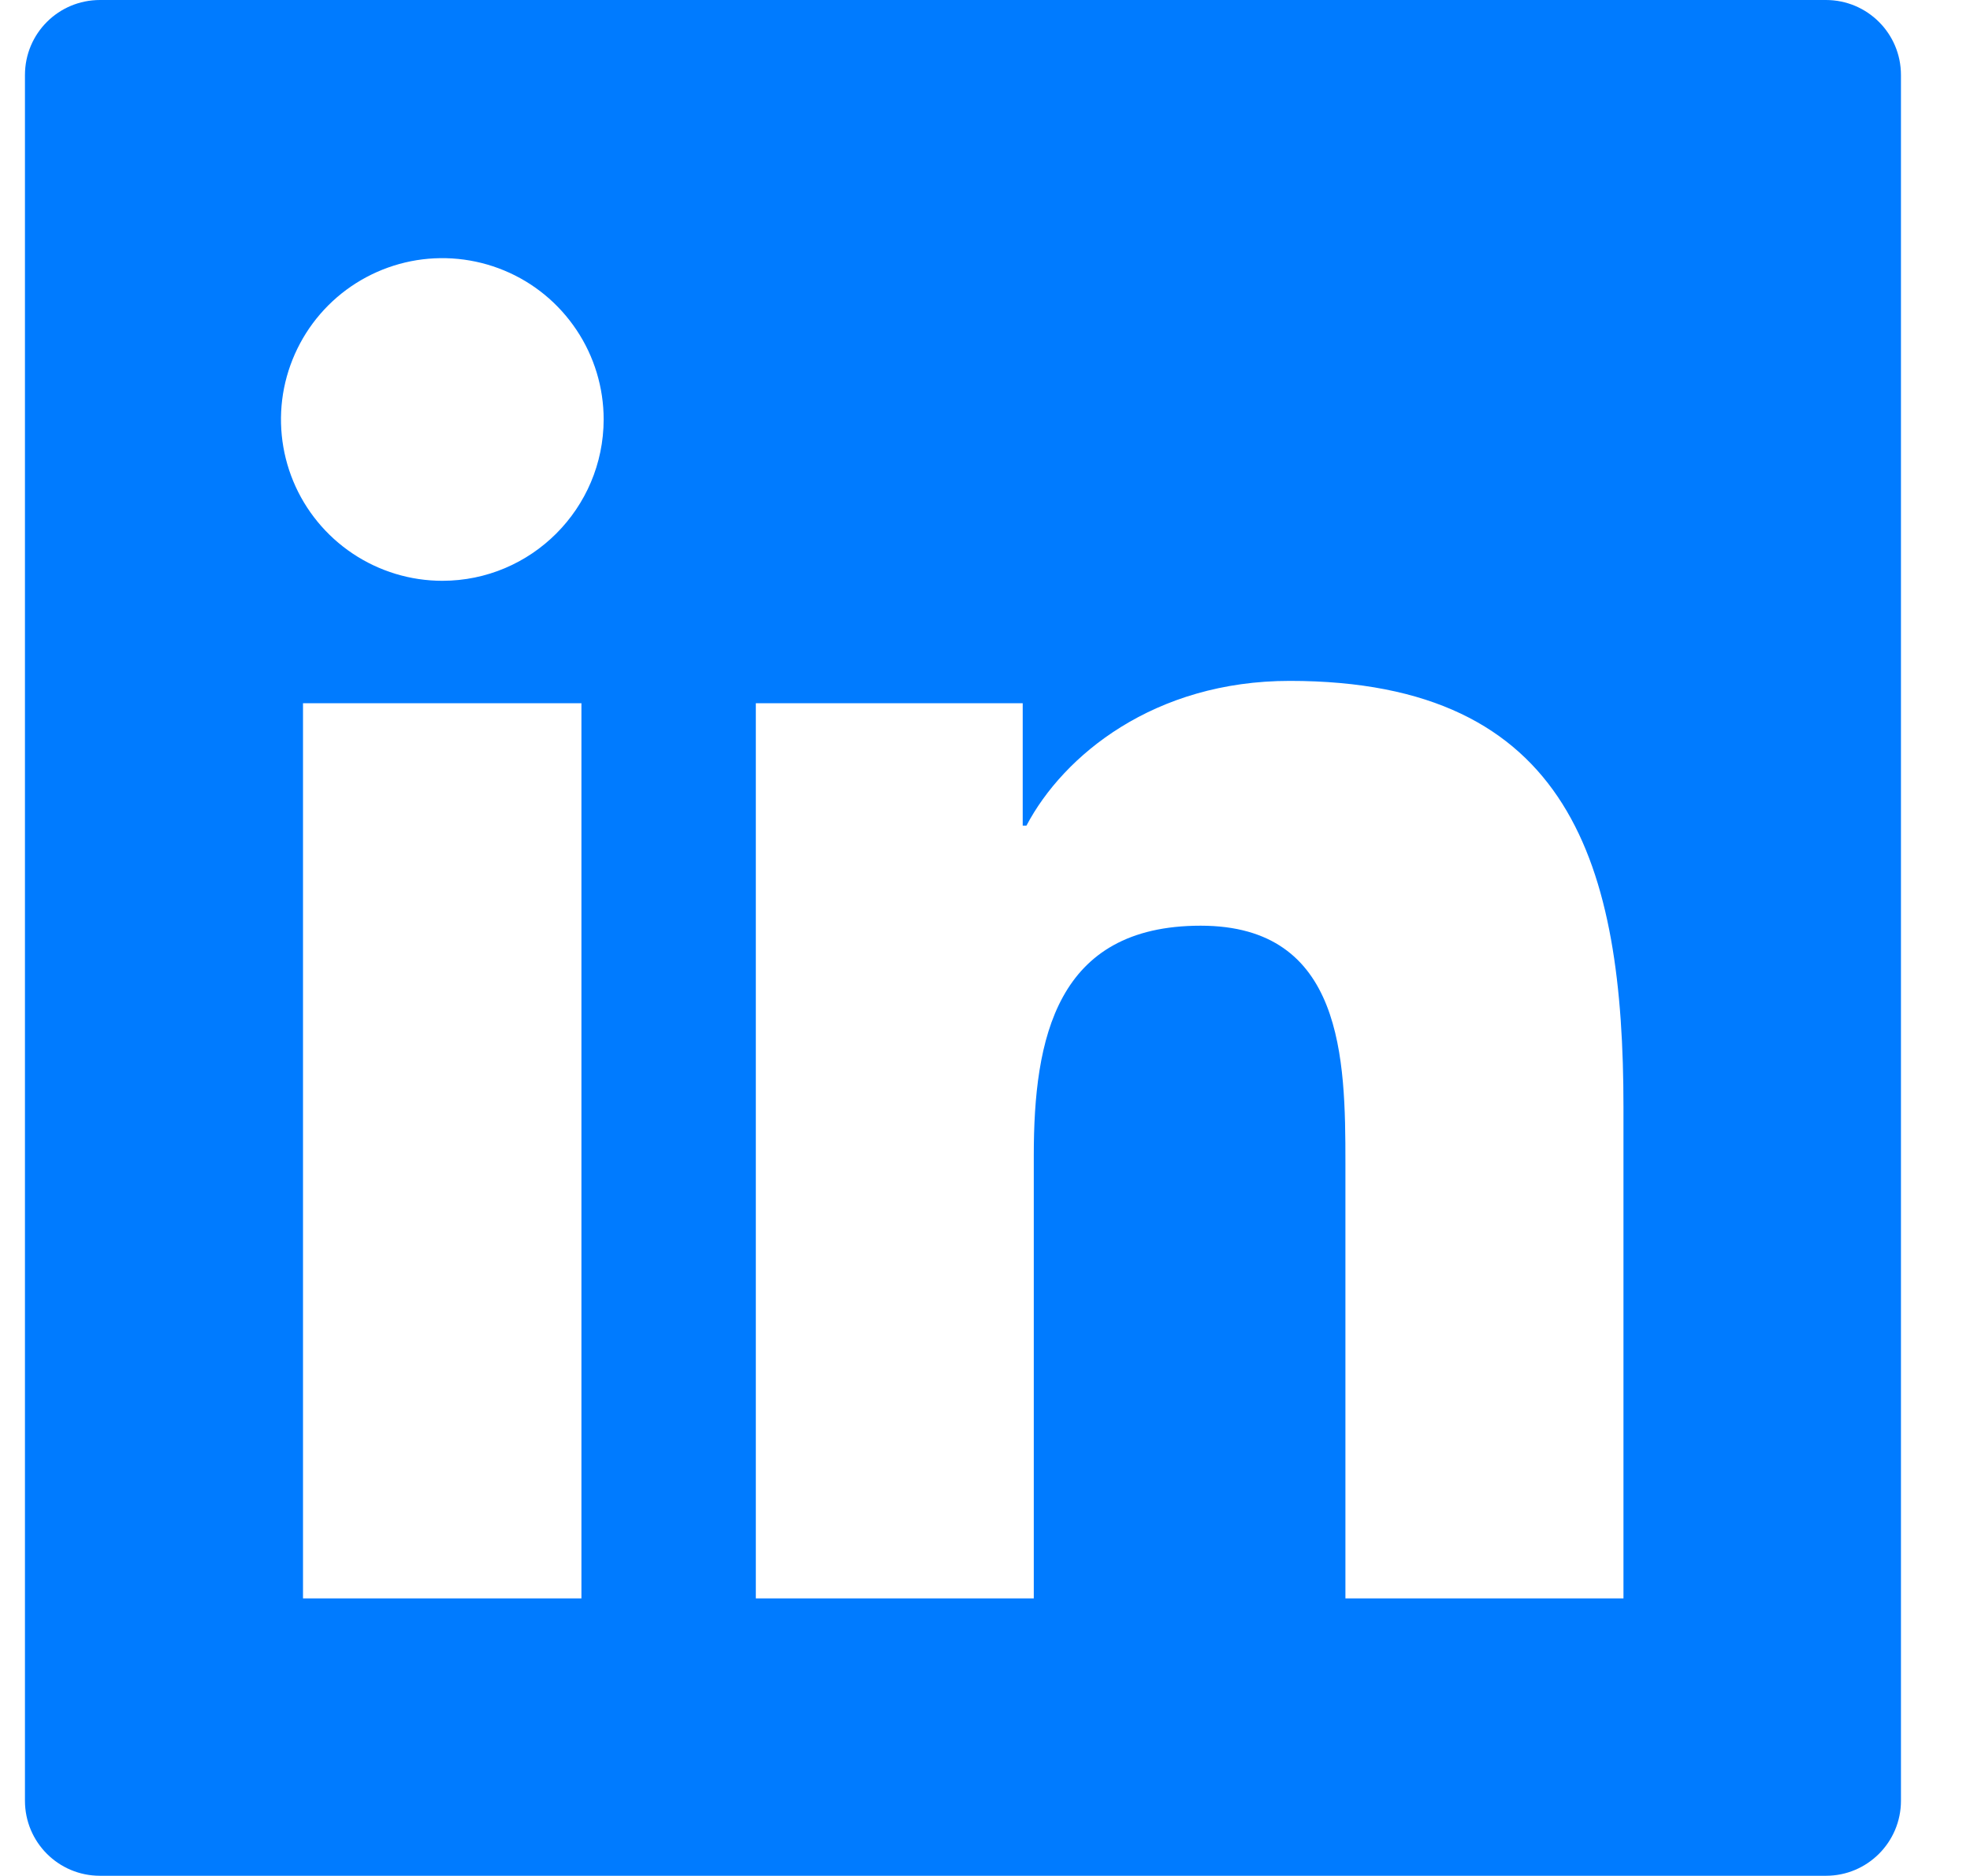
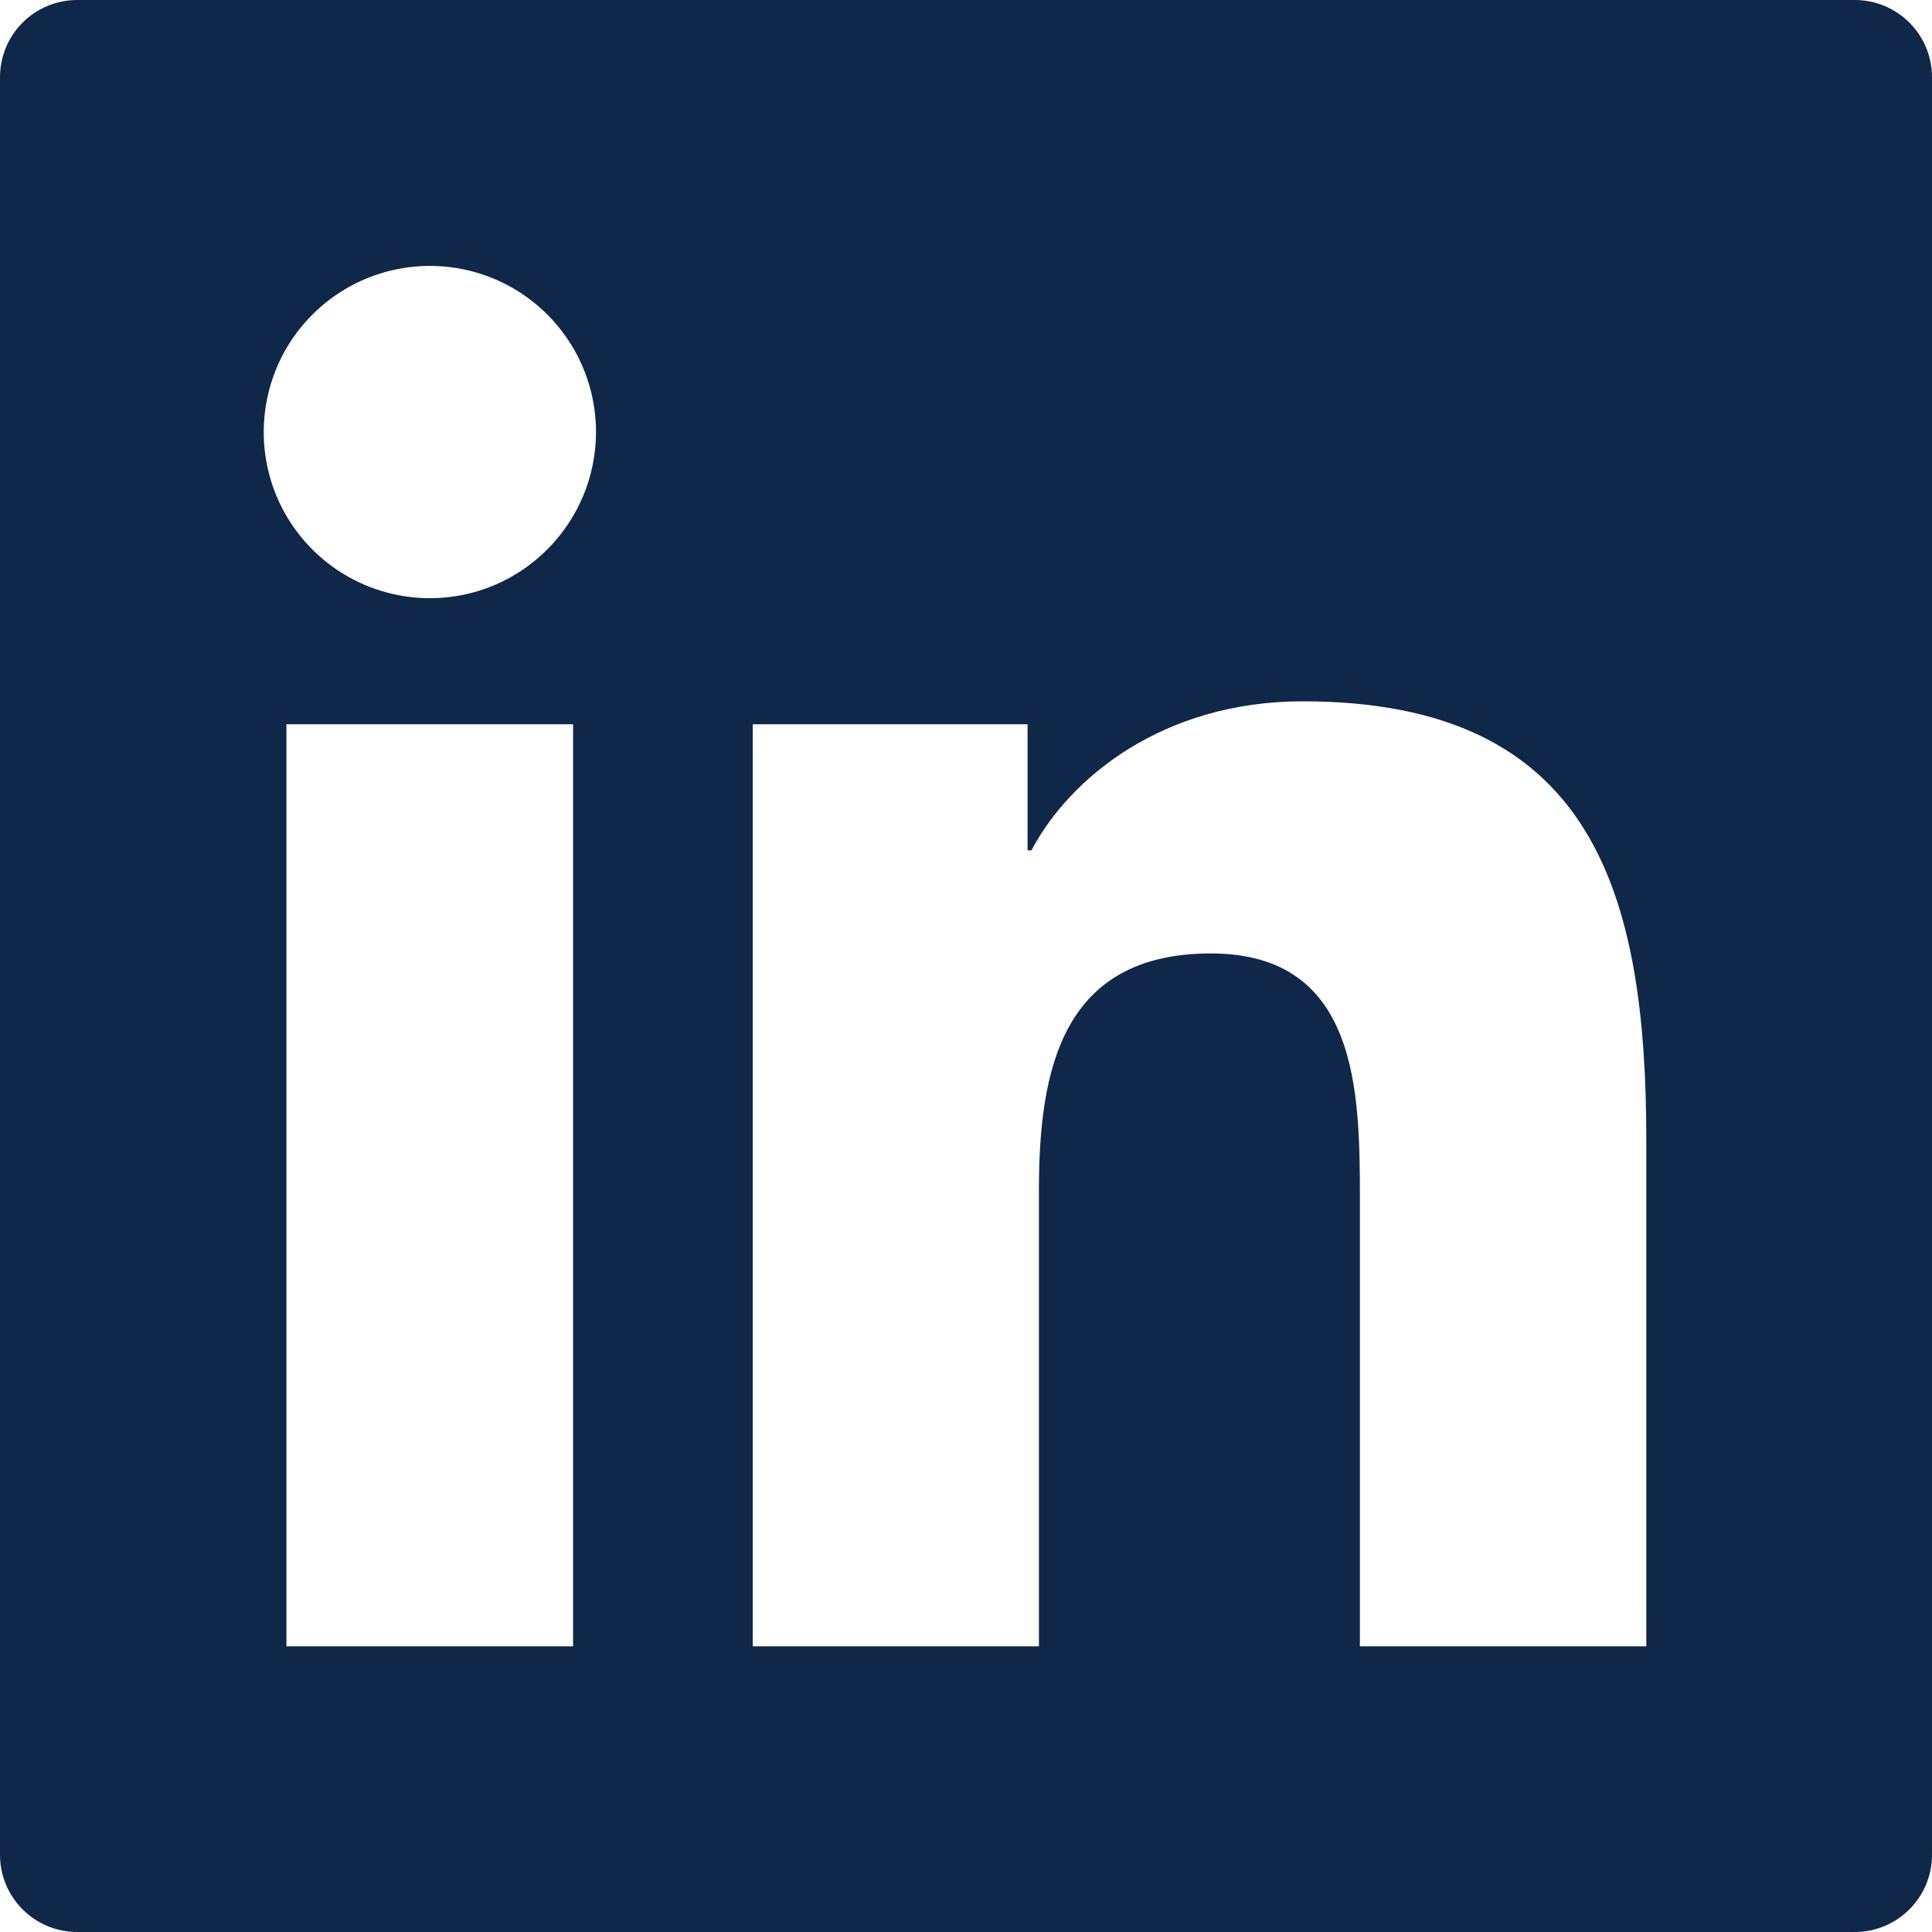
- <svg xmlns="http://www.w3.org/2000/svg" width="21" height="20" viewBox="0 0 21 20" fill="none">
-   <path d="M19.464 0H1.066C0.623 0 0.266 0.357 0.266 0.8V19.198C0.266 19.64 0.623 19.998 1.066 19.998H19.464C19.906 19.998 20.264 19.64 20.264 19.198V0.8C20.264 0.357 19.906 0 19.464 0ZM6.198 17.041H3.23V7.497H6.198V17.041ZM4.715 6.192C4.375 6.192 4.043 6.091 3.76 5.902C3.477 5.713 3.256 5.444 3.126 5.13C2.996 4.816 2.962 4.47 3.028 4.137C3.095 3.803 3.259 3.496 3.499 3.256C3.74 3.015 4.046 2.852 4.38 2.785C4.713 2.719 5.059 2.753 5.373 2.883C5.688 3.013 5.956 3.234 6.145 3.517C6.334 3.799 6.435 4.132 6.435 4.472C6.433 5.422 5.663 6.192 4.715 6.192ZM17.306 17.041H14.342V12.399C14.342 11.291 14.322 9.869 12.799 9.869C11.257 9.869 11.02 11.074 11.02 12.319V17.041H8.057V7.497H10.902V8.802H10.942C11.337 8.052 12.304 7.259 13.749 7.259C16.754 7.259 17.306 9.237 17.306 11.806V17.041Z" fill="#007BFF" />
+ <svg xmlns="http://www.w3.org/2000/svg" width="24" height="24" viewBox="0 0 24 24" fill="none">
+   <path d="M23.04 0H0.96C0.429 0 0 0.429 0 0.96V23.04C0 23.571 0.429 24 0.96 24H23.04C23.571 24 24 23.571 24 23.04V0.96C24 0.429 23.571 0 23.04 0ZM7.119 20.451H3.558V8.997H7.119V20.451ZM5.34 7.431C4.932 7.431 4.533 7.31 4.193 7.083C3.854 6.856 3.589 6.534 3.433 6.157C3.277 5.78 3.236 5.365 3.316 4.964C3.395 4.564 3.592 4.196 3.881 3.908C4.169 3.619 4.537 3.422 4.937 3.343C5.338 3.263 5.753 3.304 6.13 3.46C6.507 3.616 6.829 3.881 7.056 4.22C7.283 4.56 7.404 4.959 7.404 5.367C7.401 6.507 6.477 7.431 5.34 7.431ZM20.451 20.451H16.893V14.88C16.893 13.551 16.869 11.844 15.042 11.844C13.191 11.844 12.906 13.29 12.906 14.784V20.451H9.351V8.997H12.765V10.563H12.813C13.287 9.663 14.448 8.712 16.182 8.712C19.788 8.712 20.451 11.085 20.451 14.169V20.451Z" fill="#0F2749" />
</svg>
